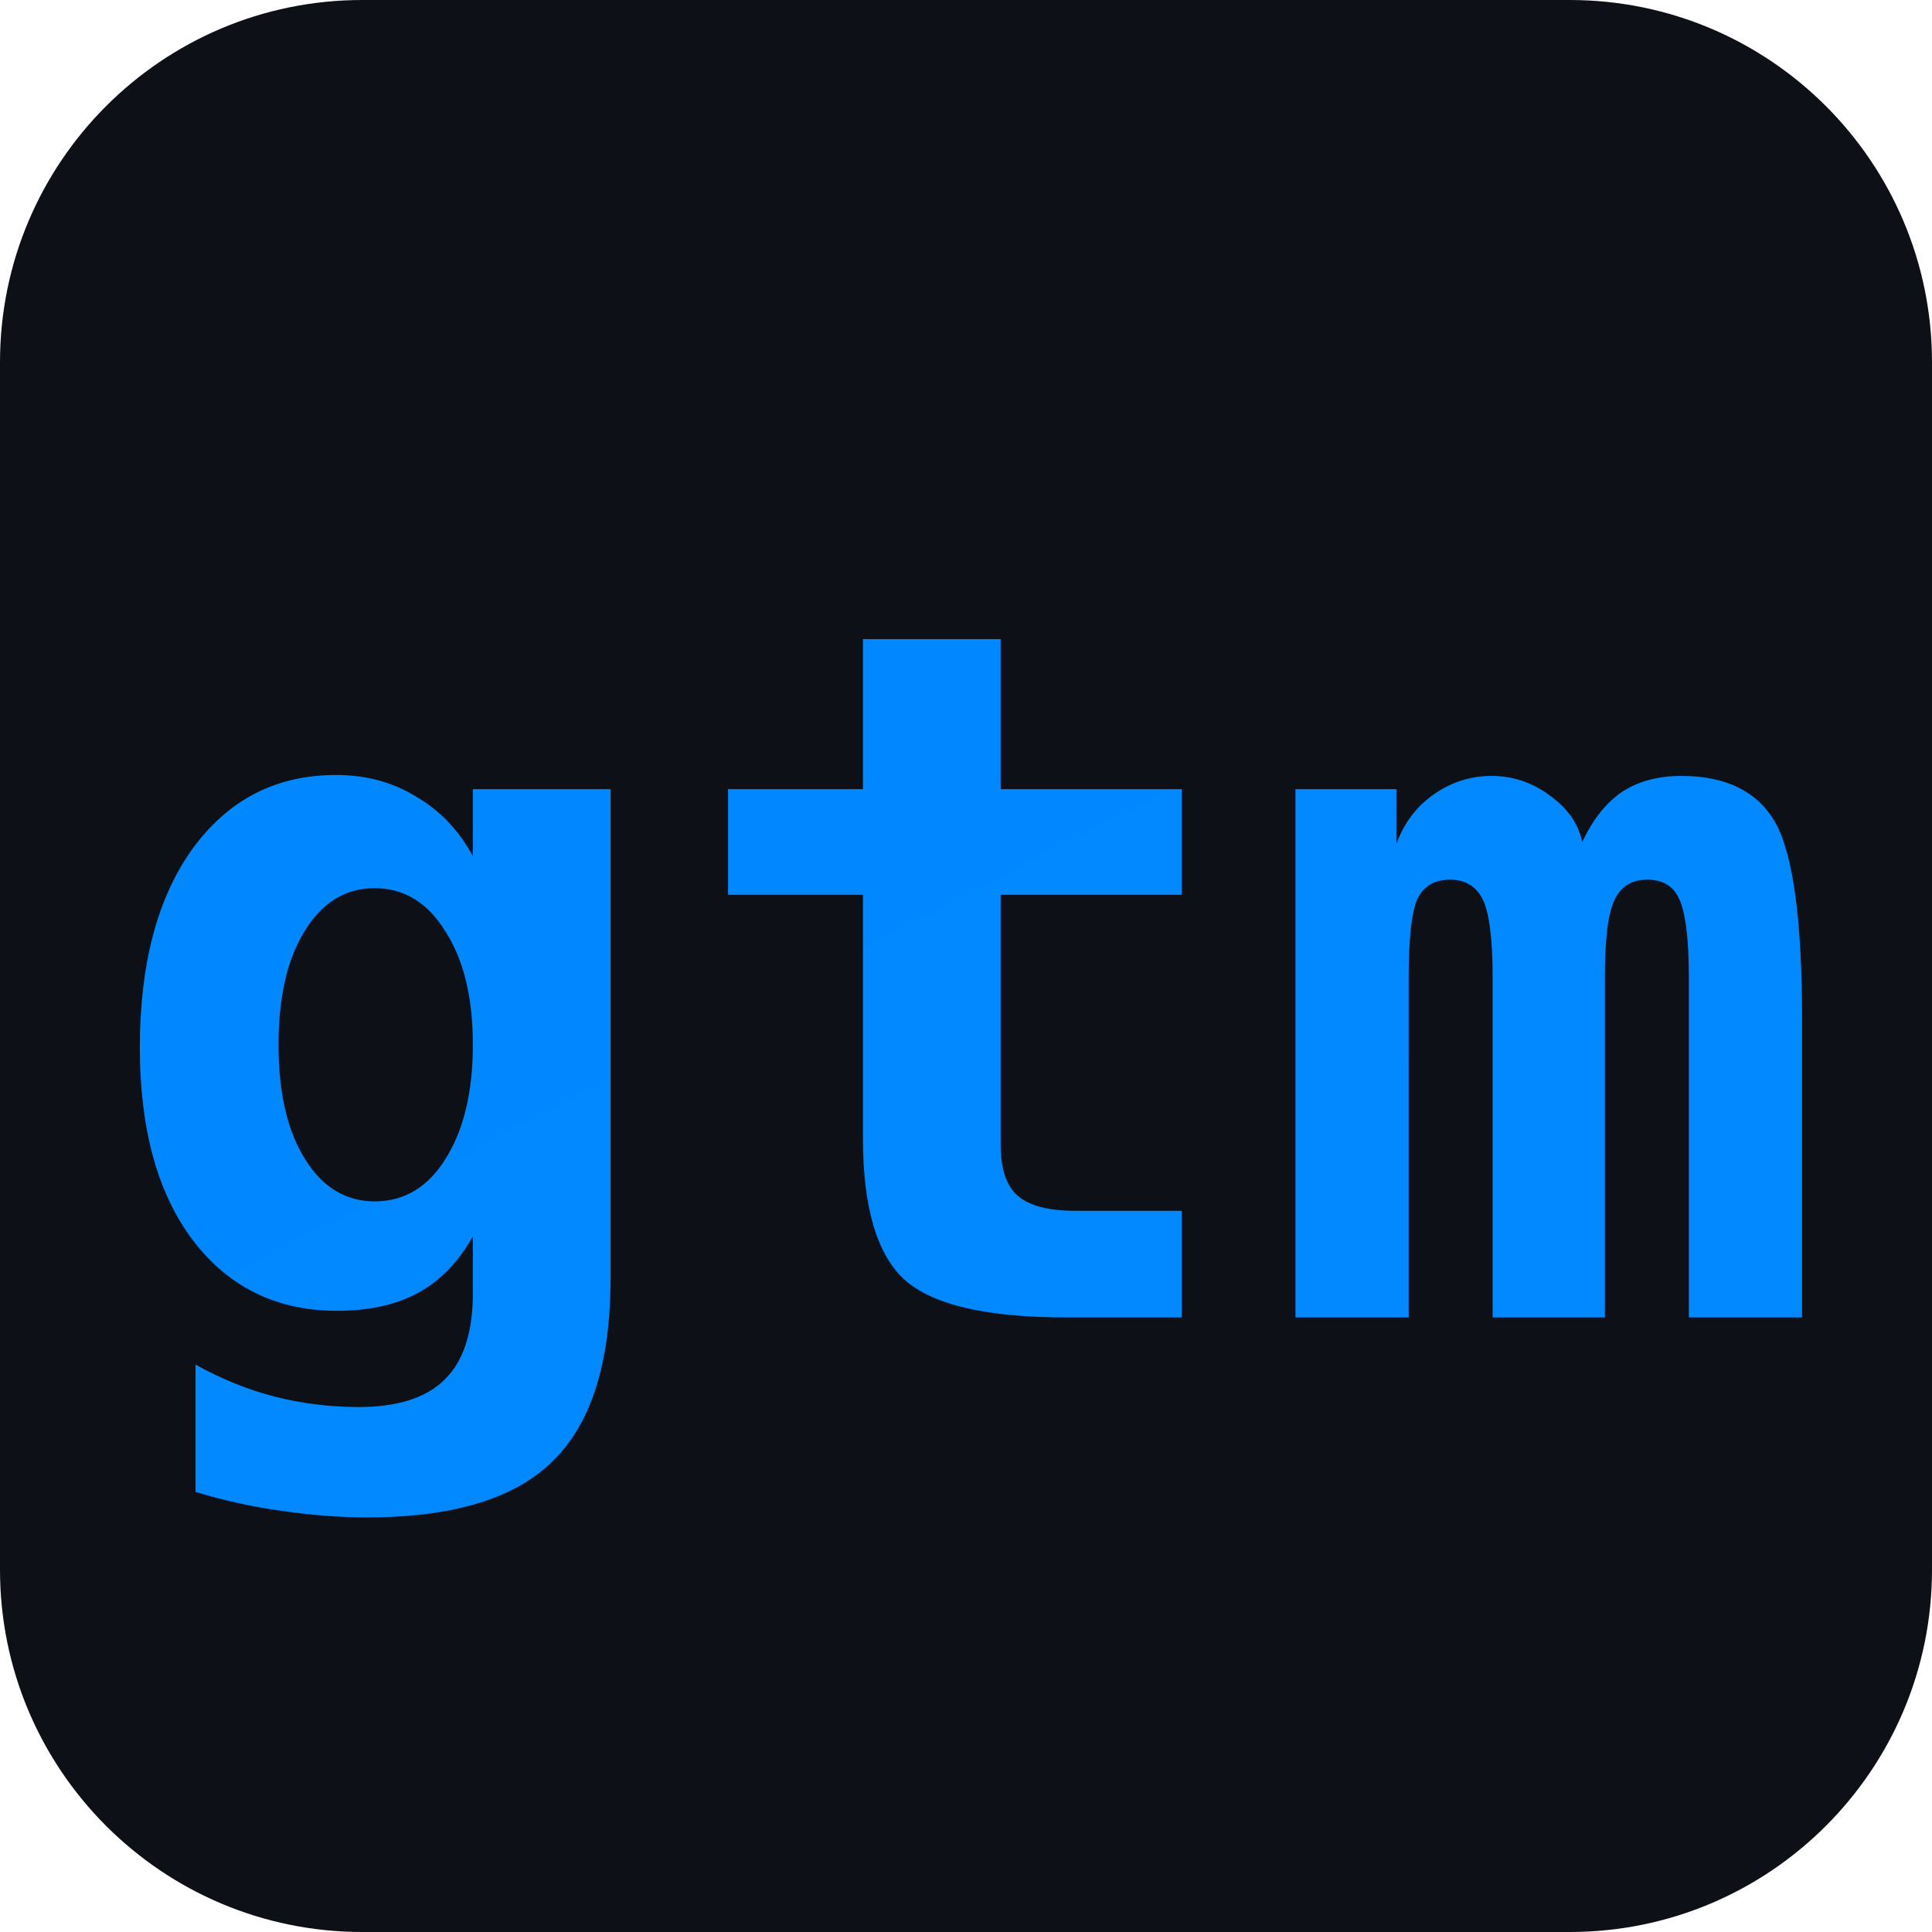
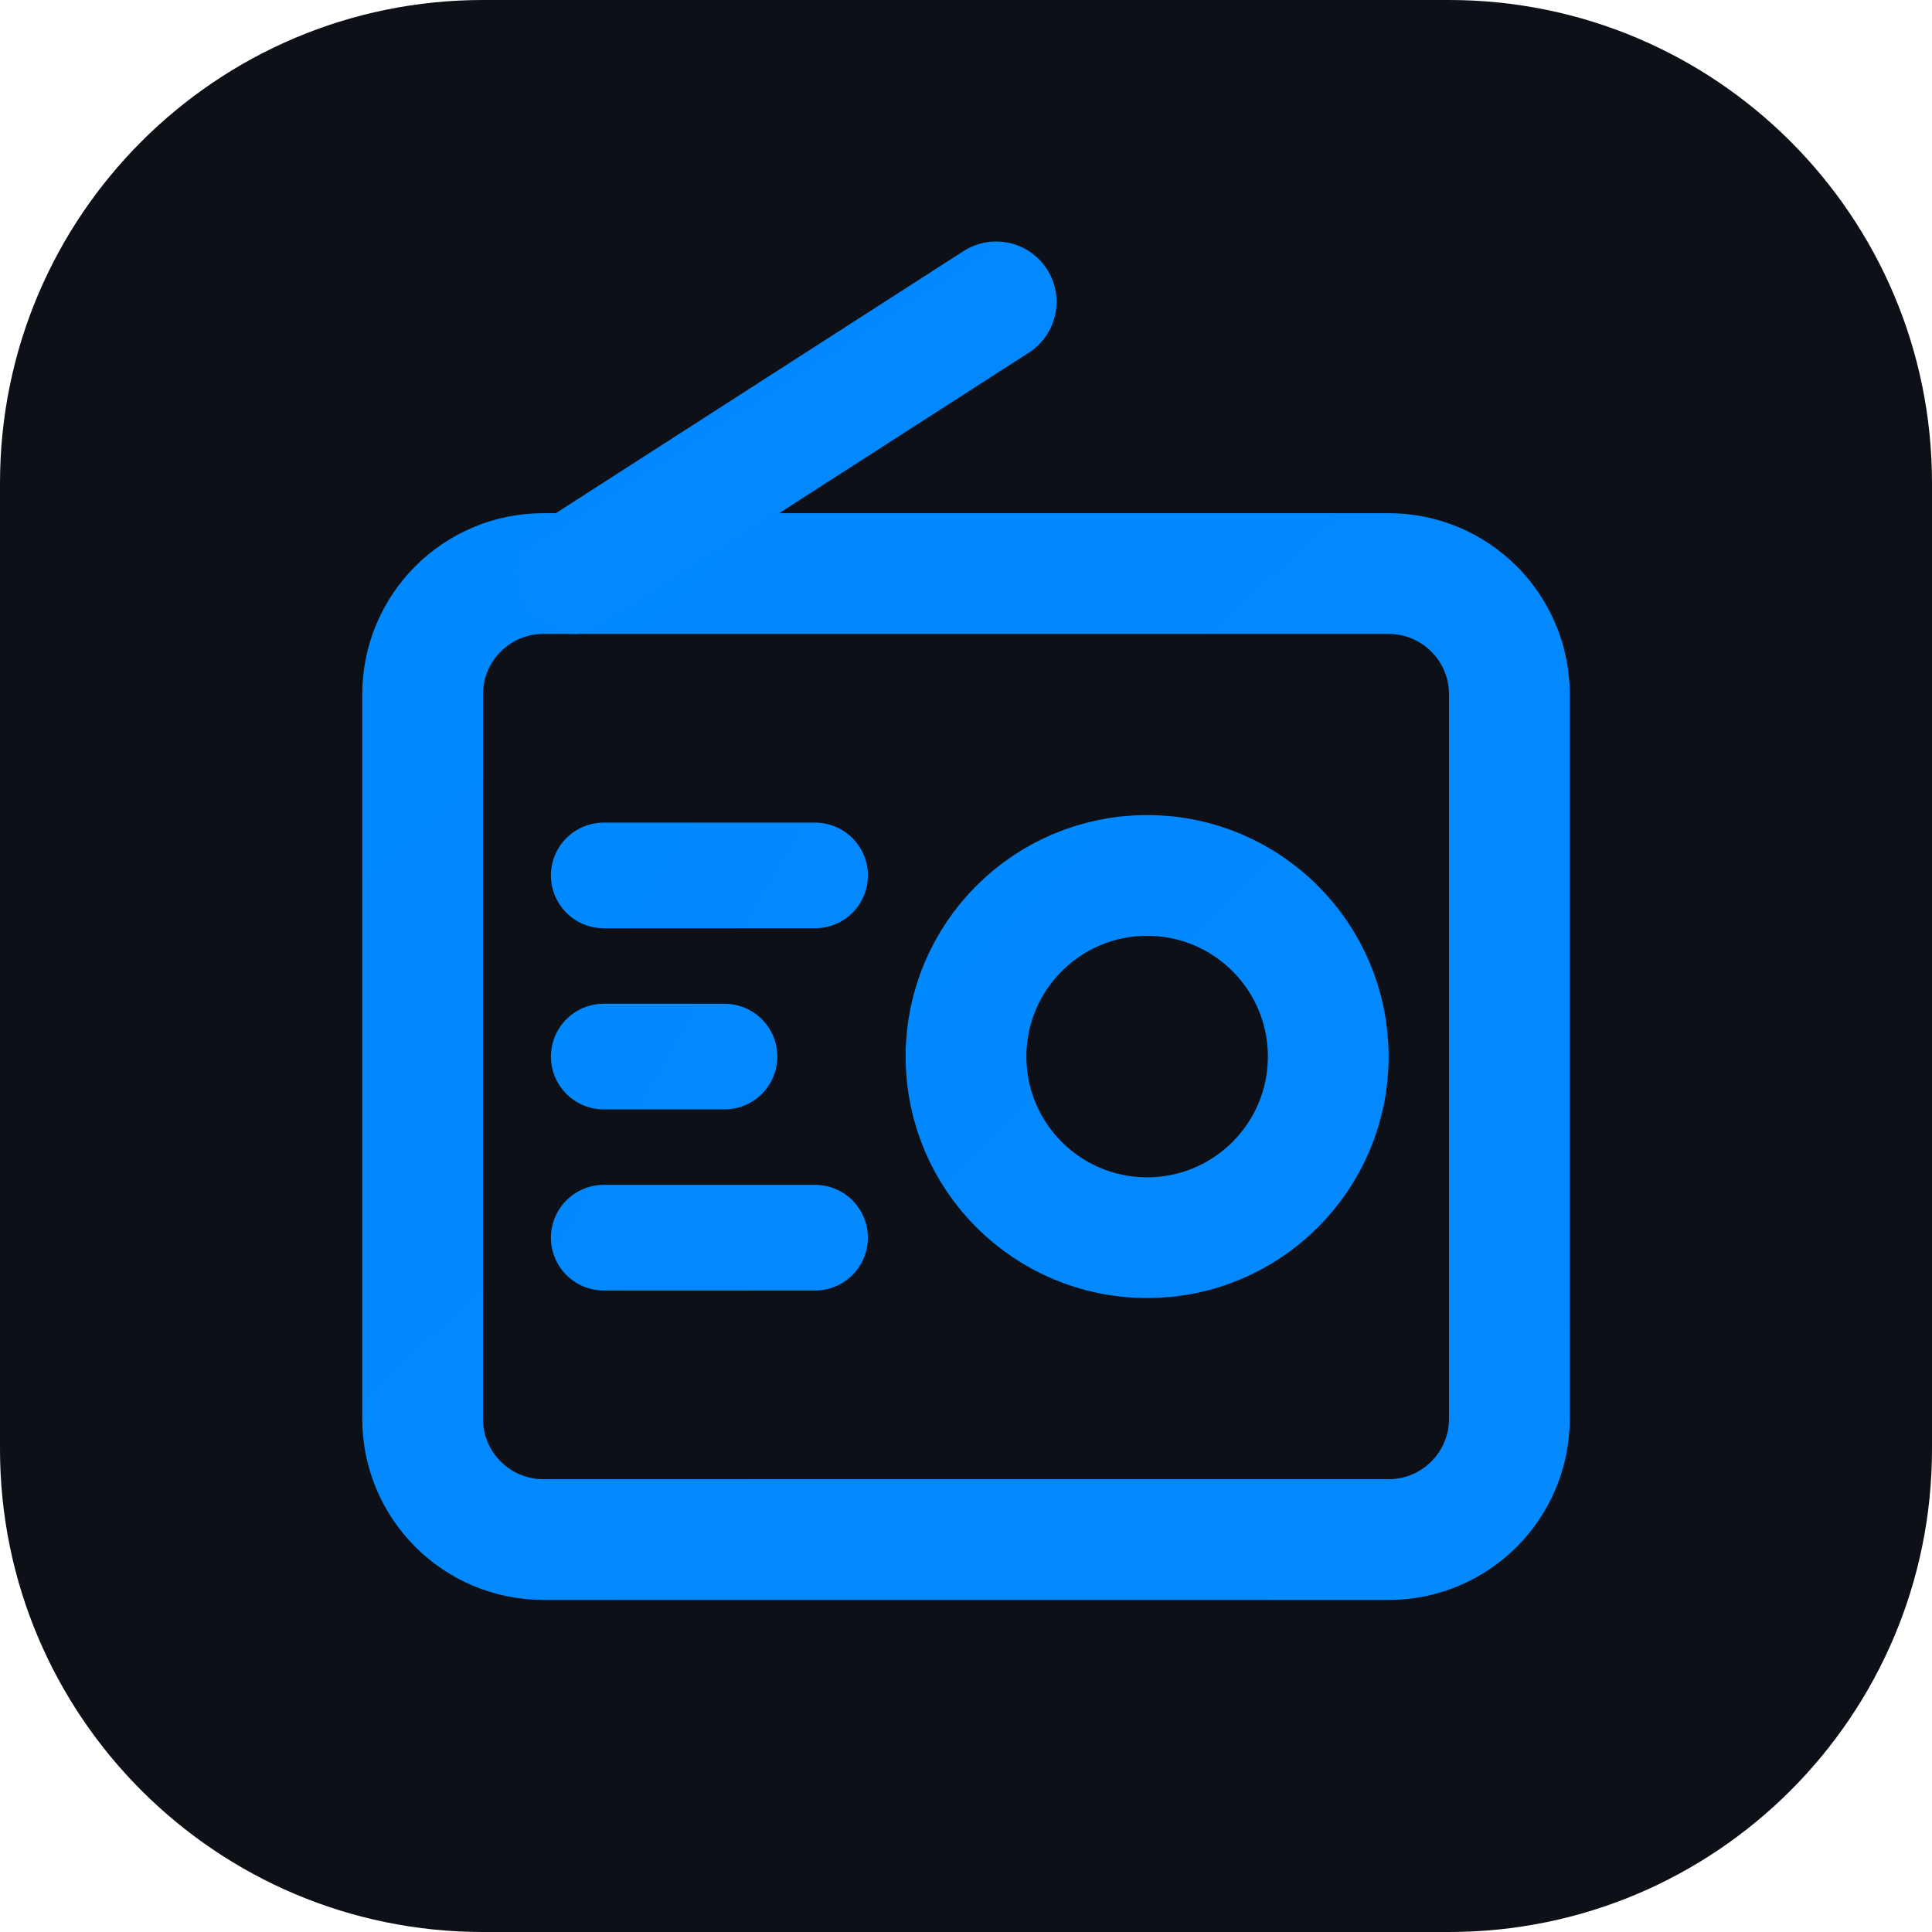
- <svg xmlns="http://www.w3.org/2000/svg" viewBox="0 0 32 32">
+ <svg xmlns="http://www.w3.org/2000/svg" viewBox="0 0 32 32" fill="none">
  <defs>
    <linearGradient id="g" x1="0" y1="0" x2="32" y2="32">
      <stop offset="0%" stop-color="#0088ff" />
      <stop offset="100%" stop-color="#7aa2f7" />
    </linearGradient>
  </defs>
-   <rect width="32" height="32" rx="6" fill="#0d1117" />
-   <text x="50%" y="54%" dominant-baseline="middle" text-anchor="middle" font-family="JetBrains Mono, monospace" font-weight="800" font-size="16" fill="url(#g)">
-     gtm
-   </text>
+   <rect width="32" height="32" rx="8" fill="#0d1117" />
+   <path d="M7 11.5a2 2 0 0 1 2-2h14a2 2 0 0 1 2 2v12a2 2 0 0 1-2 2H9a2 2 0 0 1-2-2v-12z" stroke="url(#g)" stroke-width="2" stroke-linecap="round" stroke-linejoin="round" />
+   <path d="M9.5 9.5l7-4.5" stroke="url(#g)" stroke-width="2" stroke-linecap="round" />
+   <circle cx="19" cy="17.5" r="3" stroke="url(#g)" stroke-width="2" />
+   <path d="M10 14.5h3.5M10 17.5h2M10 20.5h3.5" stroke="url(#g)" stroke-width="1.75" stroke-linecap="round" />
</svg>
